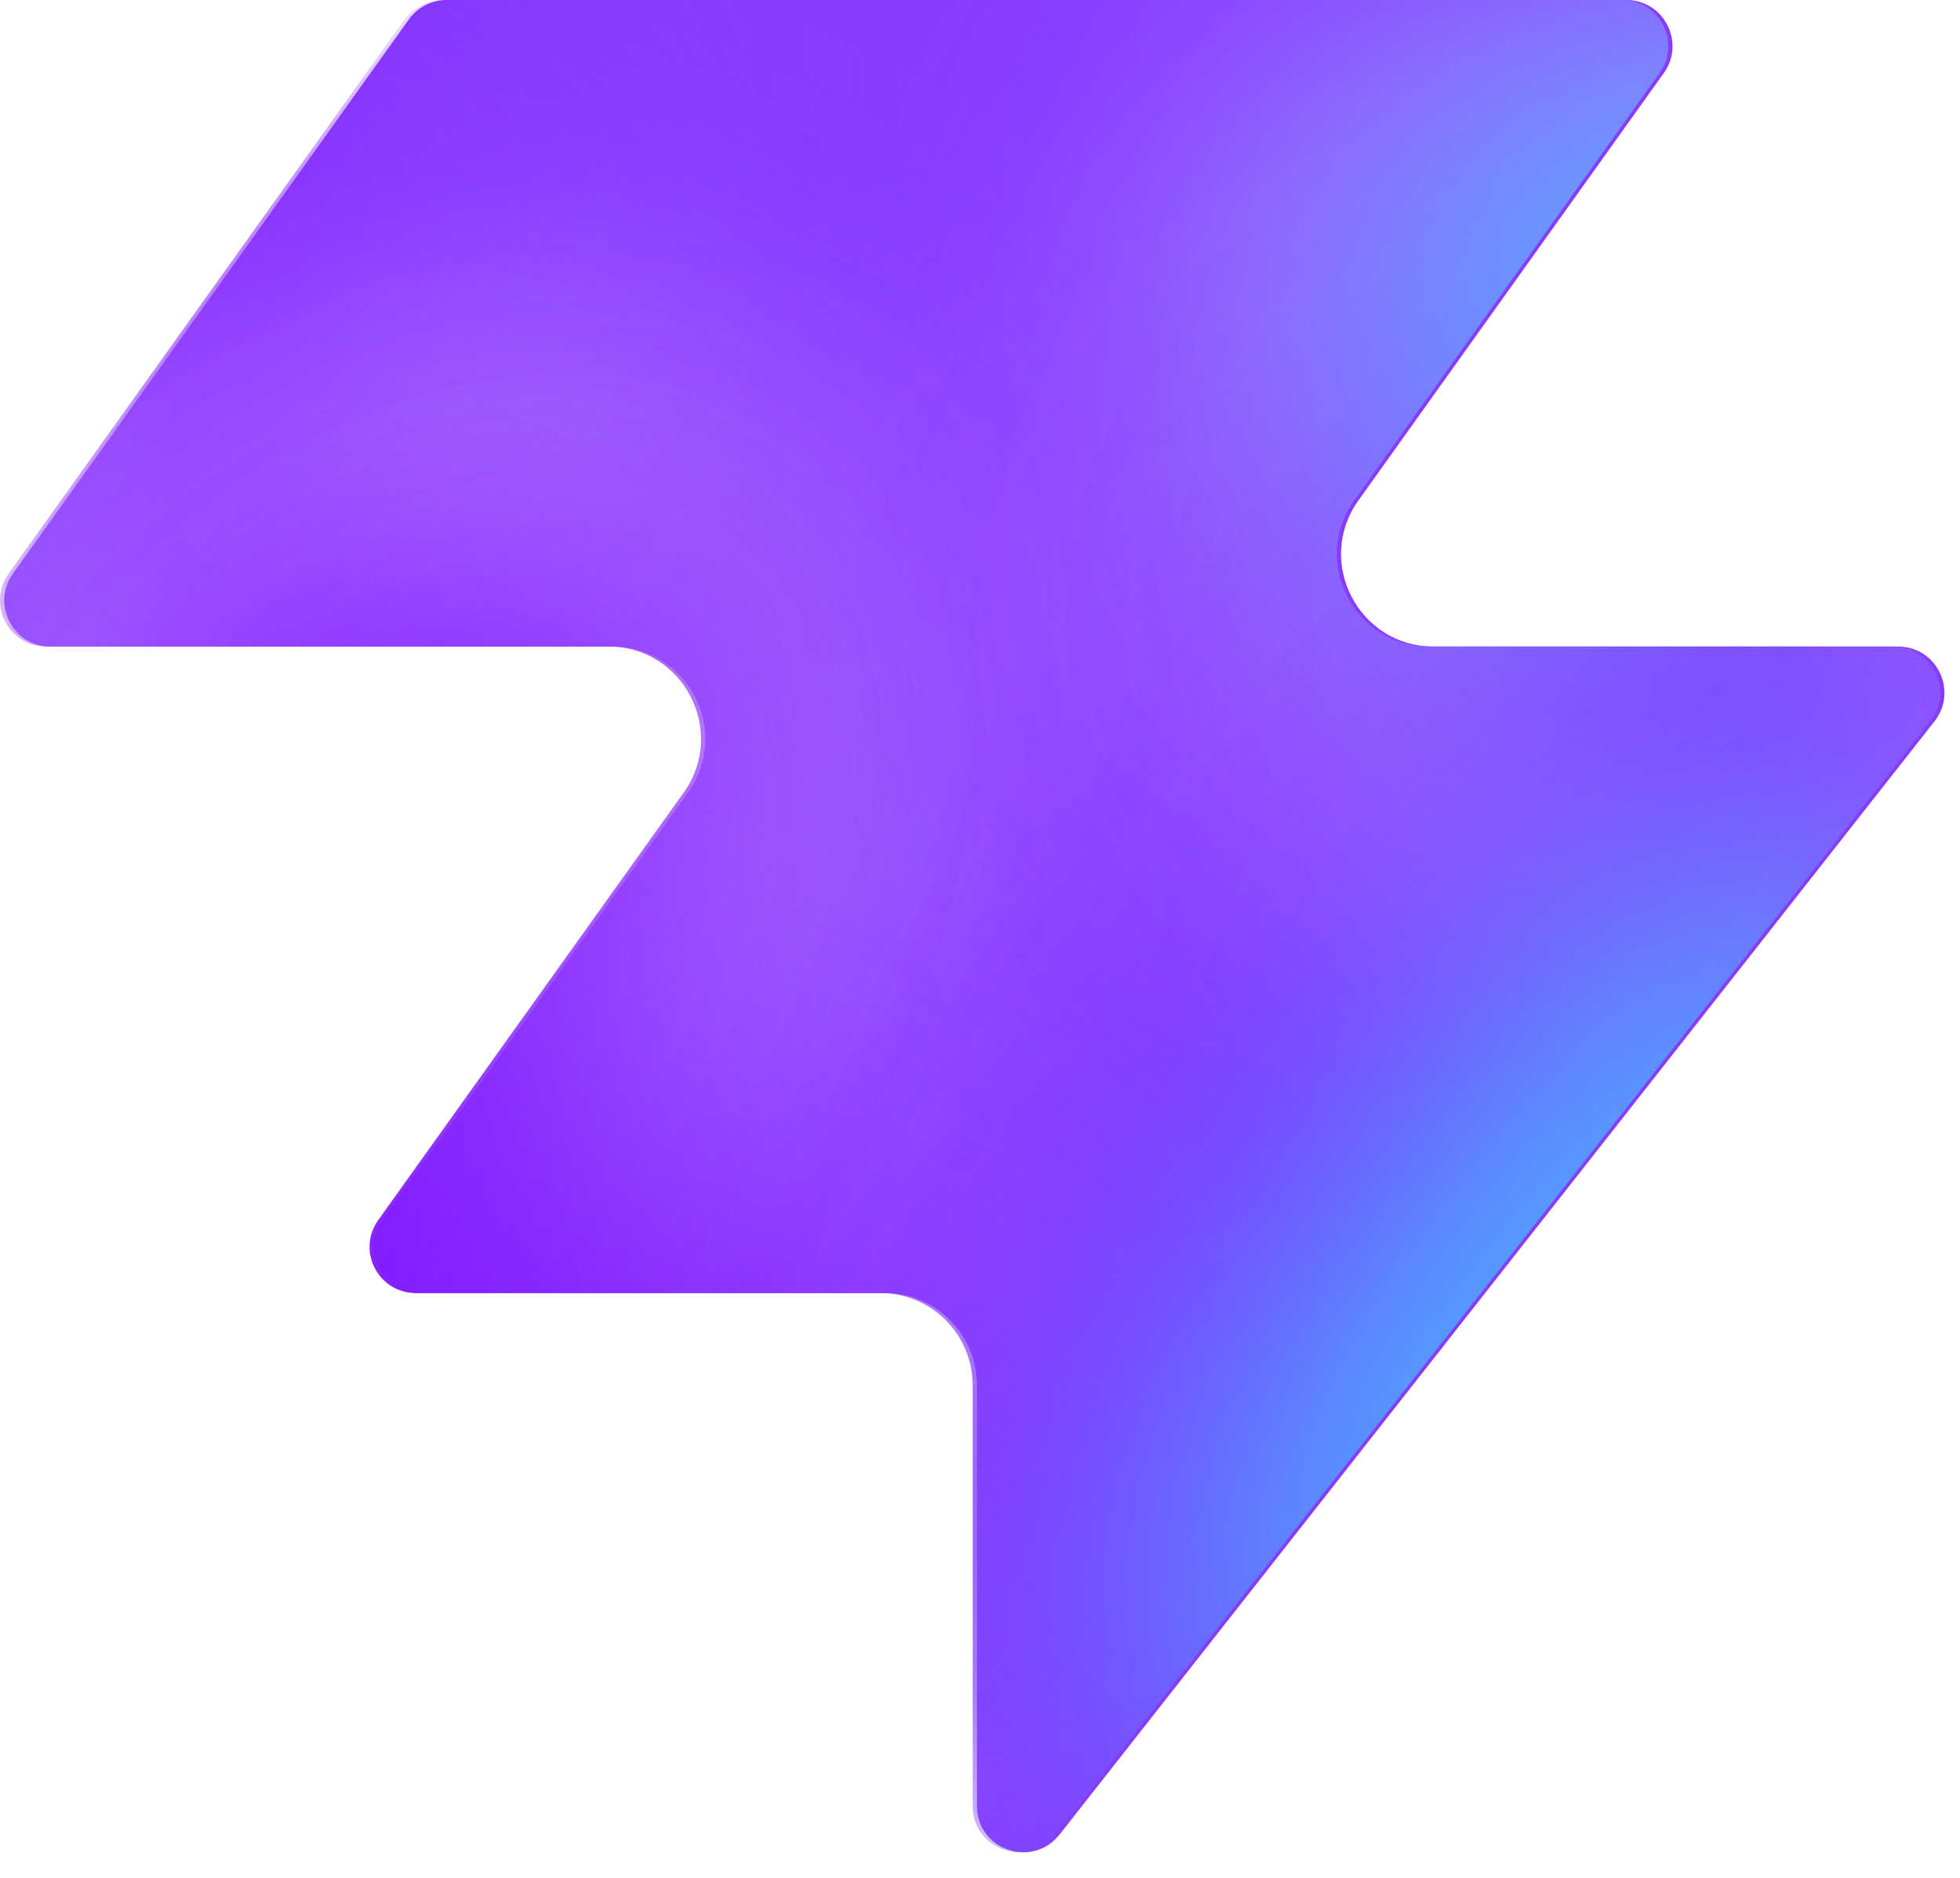
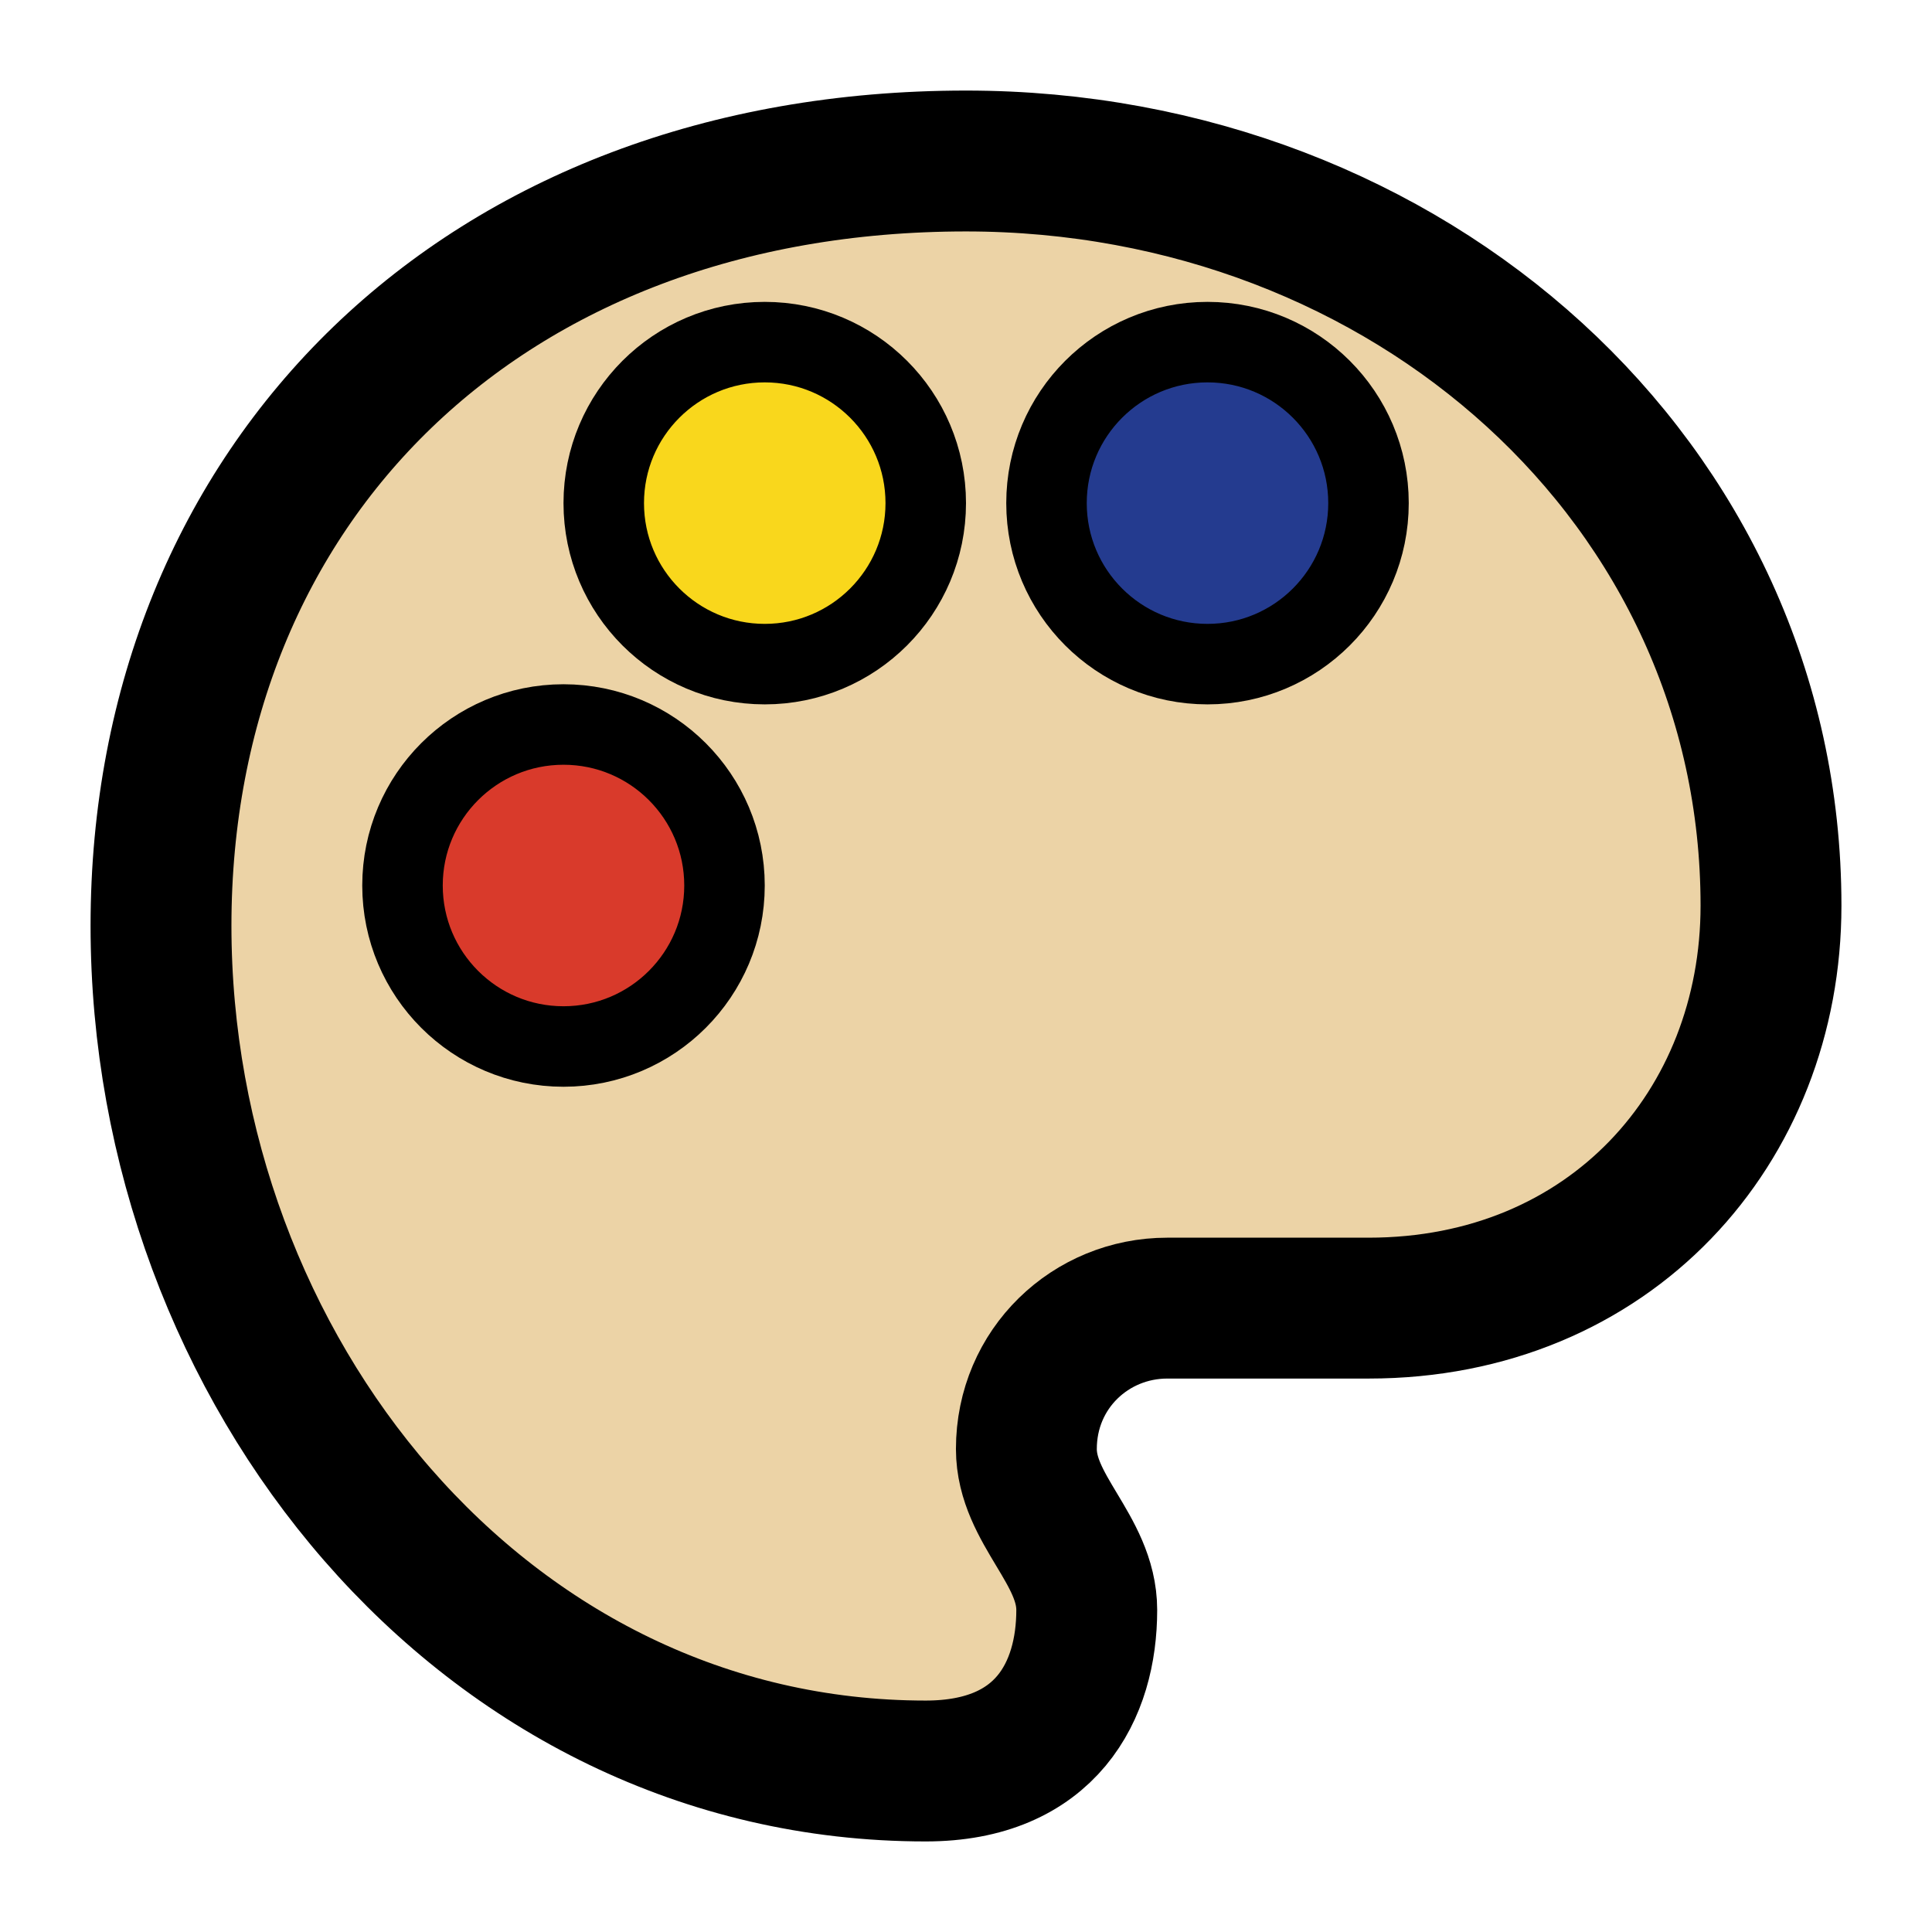
- <svg xmlns="http://www.w3.org/2000/svg" width="48" height="46" fill="none" viewBox="0 0 48 46">
-   <path fill="#863bff" d="M25.946 44.938c-.664.845-2.021.375-2.021-.698V33.937a2.26 2.26 0 0 0-2.262-2.262H10.287c-.92 0-1.456-1.04-.92-1.788l7.48-10.471c1.07-1.497 0-3.578-1.842-3.578H1.237c-.92 0-1.456-1.04-.92-1.788L10.013.474c.214-.297.556-.474.92-.474h28.894c.92 0 1.456 1.04.92 1.788l-7.48 10.471c-1.07 1.498 0 3.579 1.842 3.579h11.377c.943 0 1.473 1.088.89 1.83L25.947 44.94z" style="fill:#863bff;fill:color(display-p3 .525 .23 1);fill-opacity:1" />
-   <mask id="a" width="48" height="46" x="0" y="0" maskUnits="userSpaceOnUse" style="mask-type:alpha">
-     <path fill="#000" d="M25.842 44.938c-.664.844-2.021.375-2.021-.698V33.937a2.26 2.26 0 0 0-2.262-2.262H10.183c-.92 0-1.456-1.04-.92-1.788l7.48-10.471c1.07-1.498 0-3.579-1.842-3.579H1.133c-.92 0-1.456-1.04-.92-1.787L9.91.473c.214-.297.556-.474.92-.474h28.894c.92 0 1.456 1.04.92 1.788l-7.48 10.471c-1.07 1.498 0 3.578 1.842 3.578h11.377c.943 0 1.473 1.088.89 1.832L25.843 44.94z" style="fill:#000;fill-opacity:1" />
-   </mask>
-   <g mask="url(#a)">
-     <g filter="url(#b)">
-       <ellipse cx="5.508" cy="14.704" fill="#ede6ff" rx="5.508" ry="14.704" style="fill:#ede6ff;fill:color(display-p3 .927 .903 1);fill-opacity:1" transform="matrix(.00324 1 1 -.00324 -4.47 31.516)" />
-     </g>
-     <g filter="url(#c)">
-       <ellipse cx="10.399" cy="29.851" fill="#ede6ff" rx="10.399" ry="29.851" style="fill:#ede6ff;fill:color(display-p3 .927 .903 1);fill-opacity:1" transform="matrix(.00324 1 1 -.00324 -39.328 7.883)" />
-     </g>
-     <g filter="url(#d)">
-       <ellipse cx="5.508" cy="30.487" fill="#7e14ff" rx="5.508" ry="30.487" style="fill:#7e14ff;fill:color(display-p3 .492 .077 1);fill-opacity:1" transform="rotate(89.814 -25.913 -14.639)scale(1 -1)" />
-     </g>
-     <g filter="url(#e)">
-       <ellipse cx="5.508" cy="30.599" fill="#7e14ff" rx="5.508" ry="30.599" style="fill:#7e14ff;fill:color(display-p3 .492 .077 1);fill-opacity:1" transform="rotate(89.814 -32.644 -3.334)scale(1 -1)" />
-     </g>
-     <g filter="url(#f)">
-       <ellipse cx="5.508" cy="30.599" fill="#7e14ff" rx="5.508" ry="30.599" style="fill:#7e14ff;fill:color(display-p3 .492 .077 1);fill-opacity:1" transform="matrix(.00324 1 1 -.00324 -34.34 30.47)" />
-     </g>
-     <g filter="url(#g)">
-       <ellipse cx="14.072" cy="22.078" fill="#ede6ff" rx="14.072" ry="22.078" style="fill:#ede6ff;fill:color(display-p3 .927 .903 1);fill-opacity:1" transform="rotate(93.35 24.506 48.493)scale(-1 1)" />
-     </g>
-     <g filter="url(#h)">
-       <ellipse cx="3.47" cy="21.501" fill="#7e14ff" rx="3.47" ry="21.501" style="fill:#7e14ff;fill:color(display-p3 .492 .077 1);fill-opacity:1" transform="rotate(89.009 28.708 47.59)scale(-1 1)" />
-     </g>
-     <g filter="url(#i)">
-       <ellipse cx="3.47" cy="21.501" fill="#7e14ff" rx="3.47" ry="21.501" style="fill:#7e14ff;fill:color(display-p3 .492 .077 1);fill-opacity:1" transform="rotate(89.009 28.708 47.59)scale(-1 1)" />
-     </g>
-     <g filter="url(#j)">
-       <ellipse cx=".387" cy="8.972" fill="#7e14ff" rx="4.407" ry="29.108" style="fill:#7e14ff;fill:color(display-p3 .492 .077 1);fill-opacity:1" transform="rotate(39.51 .387 8.972)" />
-     </g>
-     <g filter="url(#k)">
-       <ellipse cx="47.523" cy="-6.092" fill="#7e14ff" rx="4.407" ry="29.108" style="fill:#7e14ff;fill:color(display-p3 .492 .077 1);fill-opacity:1" transform="rotate(37.892 47.523 -6.092)" />
-     </g>
-     <g filter="url(#l)">
-       <ellipse cx="41.412" cy="6.333" fill="#47bfff" rx="5.971" ry="9.665" style="fill:#47bfff;fill:color(display-p3 .28 .748 1);fill-opacity:1" transform="rotate(37.892 41.412 6.333)" />
-     </g>
-     <g filter="url(#m)">
-       <ellipse cx="-1.879" cy="38.332" fill="#7e14ff" rx="4.407" ry="29.108" style="fill:#7e14ff;fill:color(display-p3 .492 .077 1);fill-opacity:1" transform="rotate(37.892 -1.88 38.332)" />
-     </g>
-     <g filter="url(#n)">
-       <ellipse cx="-1.879" cy="38.332" fill="#7e14ff" rx="4.407" ry="29.108" style="fill:#7e14ff;fill:color(display-p3 .492 .077 1);fill-opacity:1" transform="rotate(37.892 -1.88 38.332)" />
-     </g>
-     <g filter="url(#o)">
-       <ellipse cx="35.651" cy="29.907" fill="#7e14ff" rx="4.407" ry="29.108" style="fill:#7e14ff;fill:color(display-p3 .492 .077 1);fill-opacity:1" transform="rotate(37.892 35.651 29.907)" />
-     </g>
-     <g filter="url(#p)">
-       <ellipse cx="38.418" cy="32.4" fill="#47bfff" rx="5.971" ry="15.297" style="fill:#47bfff;fill:color(display-p3 .28 .748 1);fill-opacity:1" transform="rotate(37.892 38.418 32.4)" />
-     </g>
-   </g>
-   <defs>
-     <filter id="b" width="60.045" height="41.654" x="-19.77" y="16.149" color-interpolation-filters="sRGB" filterUnits="userSpaceOnUse">
-       <feFlood flood-opacity="0" result="BackgroundImageFix" />
-       <feBlend in="SourceGraphic" in2="BackgroundImageFix" result="shape" />
-       <feGaussianBlur result="effect1_foregroundBlur_2002_17158" stdDeviation="7.659" />
-     </filter>
-     <filter id="c" width="90.34" height="51.437" x="-54.613" y="-7.533" color-interpolation-filters="sRGB" filterUnits="userSpaceOnUse">
-       <feFlood flood-opacity="0" result="BackgroundImageFix" />
-       <feBlend in="SourceGraphic" in2="BackgroundImageFix" result="shape" />
-       <feGaussianBlur result="effect1_foregroundBlur_2002_17158" stdDeviation="7.659" />
-     </filter>
-     <filter id="d" width="79.355" height="29.4" x="-49.64" y="2.03" color-interpolation-filters="sRGB" filterUnits="userSpaceOnUse">
-       <feFlood flood-opacity="0" result="BackgroundImageFix" />
-       <feBlend in="SourceGraphic" in2="BackgroundImageFix" result="shape" />
-       <feGaussianBlur result="effect1_foregroundBlur_2002_17158" stdDeviation="4.596" />
-     </filter>
-     <filter id="e" width="79.579" height="29.4" x="-45.045" y="20.029" color-interpolation-filters="sRGB" filterUnits="userSpaceOnUse">
-       <feFlood flood-opacity="0" result="BackgroundImageFix" />
-       <feBlend in="SourceGraphic" in2="BackgroundImageFix" result="shape" />
-       <feGaussianBlur result="effect1_foregroundBlur_2002_17158" stdDeviation="4.596" />
-     </filter>
-     <filter id="f" width="79.579" height="29.4" x="-43.513" y="21.178" color-interpolation-filters="sRGB" filterUnits="userSpaceOnUse">
-       <feFlood flood-opacity="0" result="BackgroundImageFix" />
-       <feBlend in="SourceGraphic" in2="BackgroundImageFix" result="shape" />
-       <feGaussianBlur result="effect1_foregroundBlur_2002_17158" stdDeviation="4.596" />
-     </filter>
-     <filter id="g" width="74.749" height="58.852" x="15.756" y="-17.901" color-interpolation-filters="sRGB" filterUnits="userSpaceOnUse">
-       <feFlood flood-opacity="0" result="BackgroundImageFix" />
-       <feBlend in="SourceGraphic" in2="BackgroundImageFix" result="shape" />
-       <feGaussianBlur result="effect1_foregroundBlur_2002_17158" stdDeviation="7.659" />
-     </filter>
-     <filter id="h" width="61.377" height="25.362" x="23.548" y="2.284" color-interpolation-filters="sRGB" filterUnits="userSpaceOnUse">
-       <feFlood flood-opacity="0" result="BackgroundImageFix" />
-       <feBlend in="SourceGraphic" in2="BackgroundImageFix" result="shape" />
-       <feGaussianBlur result="effect1_foregroundBlur_2002_17158" stdDeviation="4.596" />
-     </filter>
-     <filter id="i" width="61.377" height="25.362" x="23.548" y="2.284" color-interpolation-filters="sRGB" filterUnits="userSpaceOnUse">
-       <feFlood flood-opacity="0" result="BackgroundImageFix" />
-       <feBlend in="SourceGraphic" in2="BackgroundImageFix" result="shape" />
-       <feGaussianBlur result="effect1_foregroundBlur_2002_17158" stdDeviation="4.596" />
-     </filter>
-     <filter id="j" width="56.045" height="63.649" x="-27.636" y="-22.853" color-interpolation-filters="sRGB" filterUnits="userSpaceOnUse">
-       <feFlood flood-opacity="0" result="BackgroundImageFix" />
-       <feBlend in="SourceGraphic" in2="BackgroundImageFix" result="shape" />
-       <feGaussianBlur result="effect1_foregroundBlur_2002_17158" stdDeviation="4.596" />
-     </filter>
-     <filter id="k" width="54.814" height="64.646" x="20.116" y="-38.415" color-interpolation-filters="sRGB" filterUnits="userSpaceOnUse">
-       <feFlood flood-opacity="0" result="BackgroundImageFix" />
-       <feBlend in="SourceGraphic" in2="BackgroundImageFix" result="shape" />
-       <feGaussianBlur result="effect1_foregroundBlur_2002_17158" stdDeviation="4.596" />
-     </filter>
-     <filter id="l" width="33.541" height="35.313" x="24.641" y="-11.323" color-interpolation-filters="sRGB" filterUnits="userSpaceOnUse">
-       <feFlood flood-opacity="0" result="BackgroundImageFix" />
-       <feBlend in="SourceGraphic" in2="BackgroundImageFix" result="shape" />
-       <feGaussianBlur result="effect1_foregroundBlur_2002_17158" stdDeviation="4.596" />
-     </filter>
-     <filter id="m" width="54.814" height="64.646" x="-29.286" y="6.009" color-interpolation-filters="sRGB" filterUnits="userSpaceOnUse">
-       <feFlood flood-opacity="0" result="BackgroundImageFix" />
-       <feBlend in="SourceGraphic" in2="BackgroundImageFix" result="shape" />
-       <feGaussianBlur result="effect1_foregroundBlur_2002_17158" stdDeviation="4.596" />
-     </filter>
-     <filter id="n" width="54.814" height="64.646" x="-29.286" y="6.009" color-interpolation-filters="sRGB" filterUnits="userSpaceOnUse">
-       <feFlood flood-opacity="0" result="BackgroundImageFix" />
-       <feBlend in="SourceGraphic" in2="BackgroundImageFix" result="shape" />
-       <feGaussianBlur result="effect1_foregroundBlur_2002_17158" stdDeviation="4.596" />
-     </filter>
-     <filter id="o" width="54.814" height="64.646" x="8.244" y="-2.416" color-interpolation-filters="sRGB" filterUnits="userSpaceOnUse">
-       <feFlood flood-opacity="0" result="BackgroundImageFix" />
-       <feBlend in="SourceGraphic" in2="BackgroundImageFix" result="shape" />
-       <feGaussianBlur result="effect1_foregroundBlur_2002_17158" stdDeviation="4.596" />
-     </filter>
-     <filter id="p" width="39.409" height="43.623" x="18.713" y="10.588" color-interpolation-filters="sRGB" filterUnits="userSpaceOnUse">
-       <feFlood flood-opacity="0" result="BackgroundImageFix" />
-       <feBlend in="SourceGraphic" in2="BackgroundImageFix" result="shape" />
-       <feGaussianBlur result="effect1_foregroundBlur_2002_17158" stdDeviation="4.596" />
-     </filter>
-   </defs>
+ <svg xmlns="http://www.w3.org/2000/svg" width="48" height="48" viewBox="0 0 48 48">
+   <path d="M24 4C12 4 4 12 4 23s8 21 19 21c3 0 4-2 4-4 0-1.5-1.5-2.5-1.5-4 0-2 1.6-3.5 3.5-3.5H34c6 0 10-4.5 10-10C44 12 35 4 24 4z" fill="#ecd3a6" stroke="#000" stroke-width="3.5" />
+   <circle cx="14" cy="22" r="4" fill="#d93a2b" stroke="#000" stroke-width="2" />
+   <circle cx="19" cy="12.5" r="4" fill="#f9d71c" stroke="#000" stroke-width="2" />
+   <circle cx="30" cy="12.5" r="4" fill="#243b8f" stroke="#000" stroke-width="2" />
</svg>
